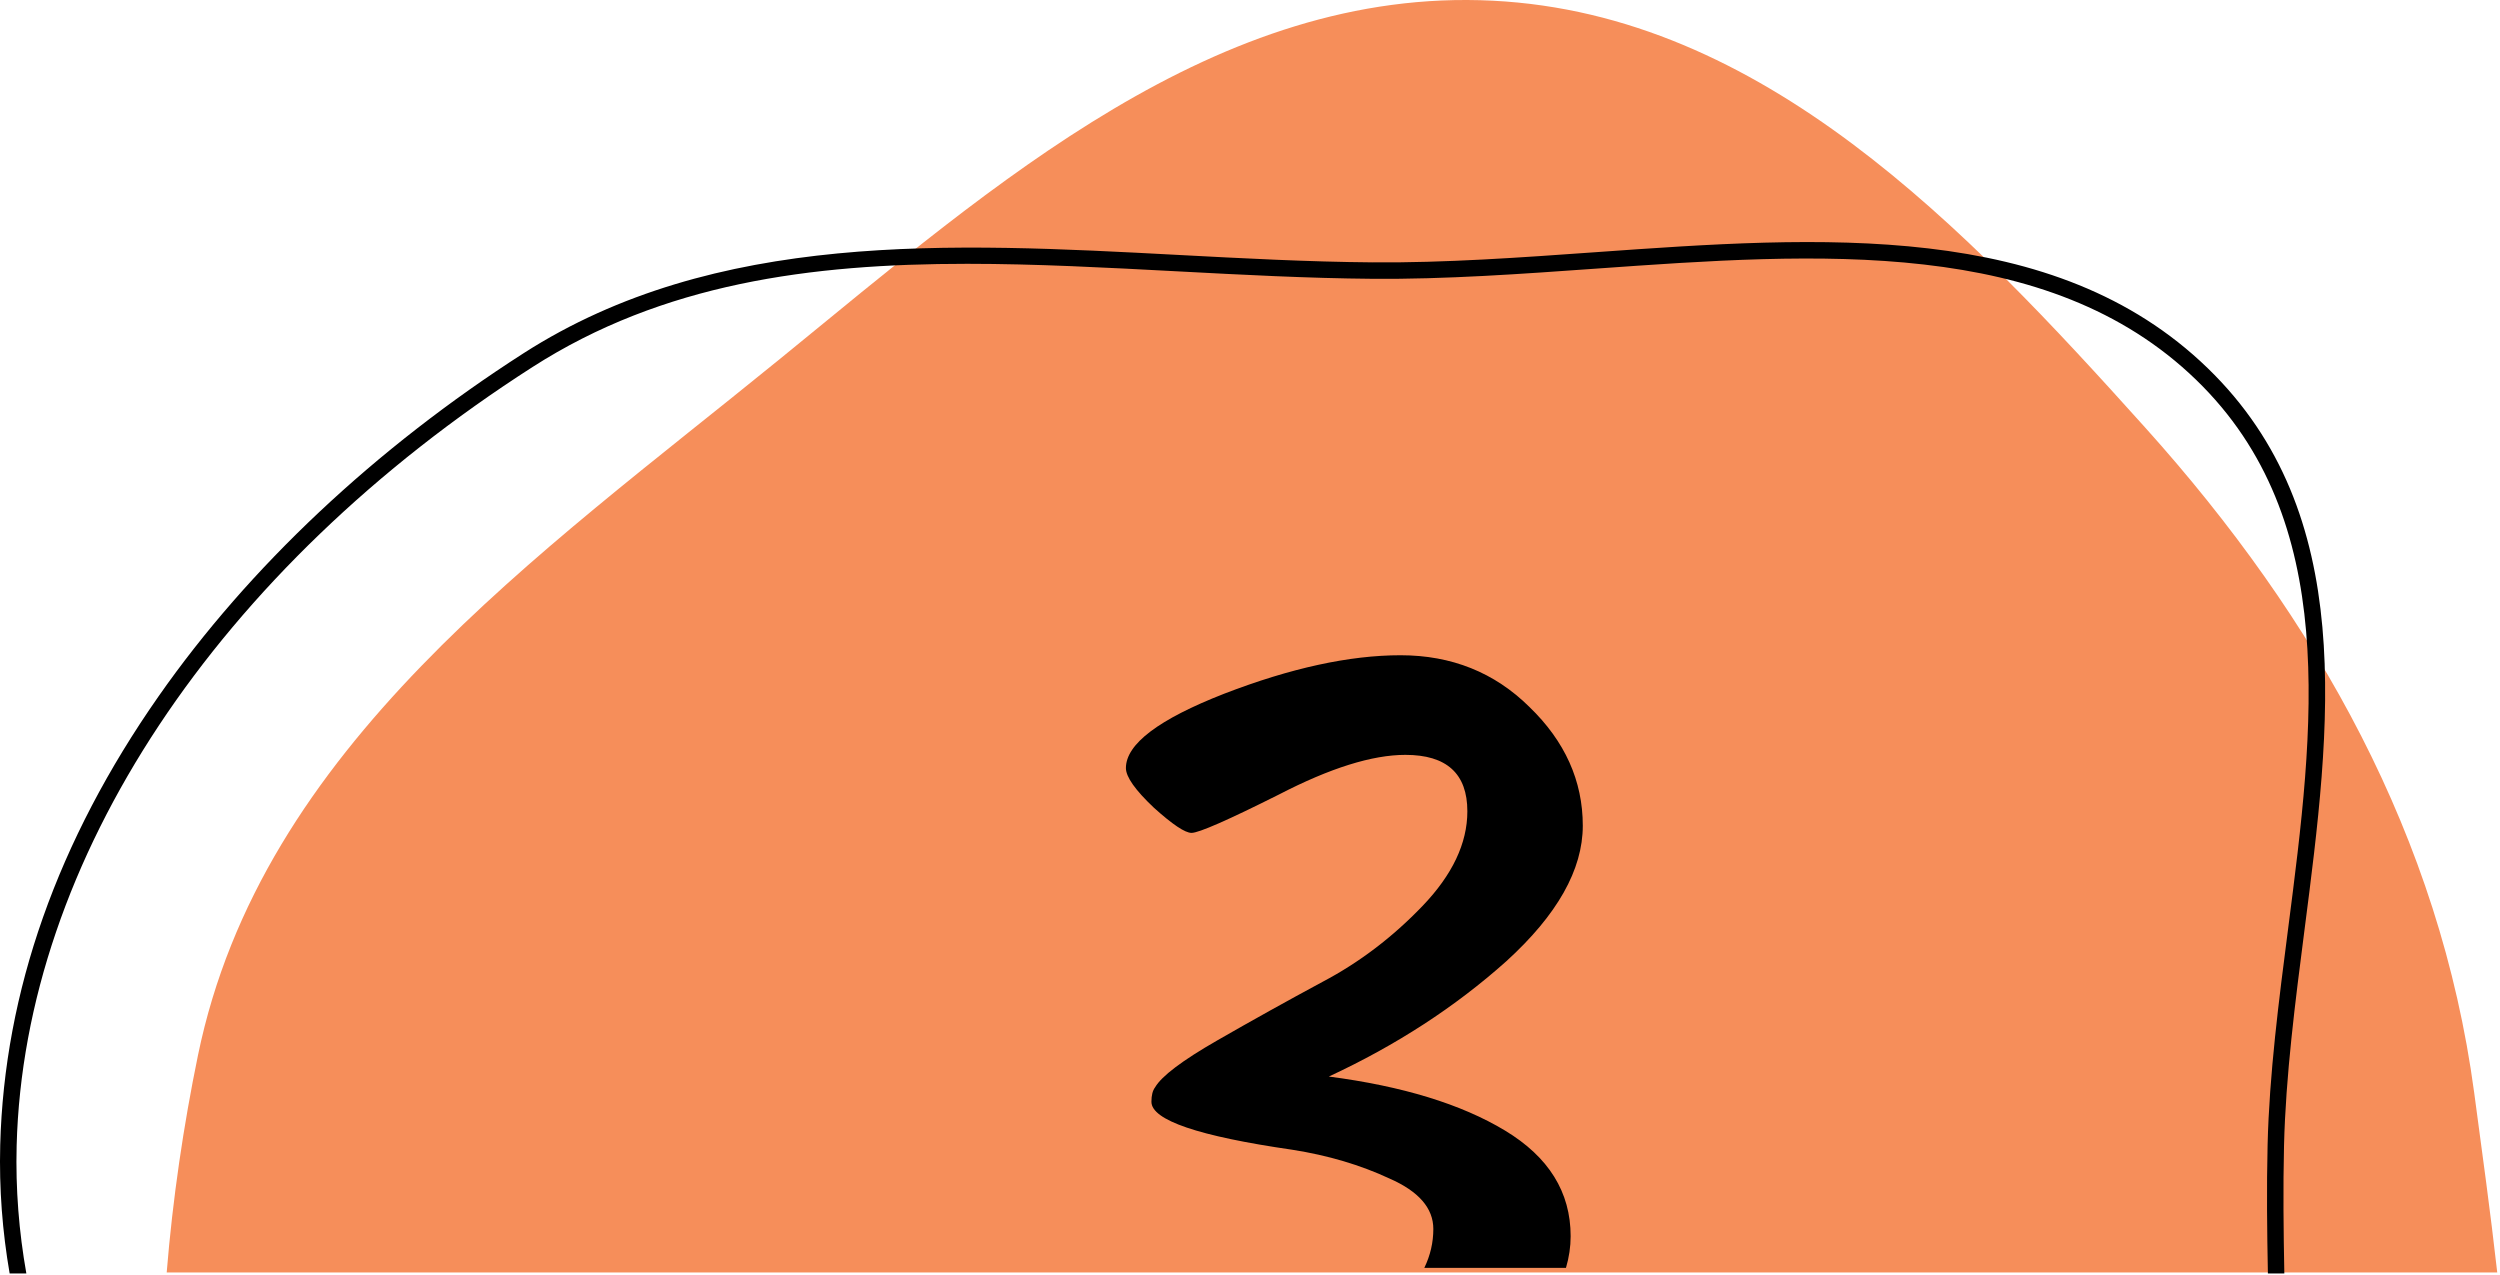
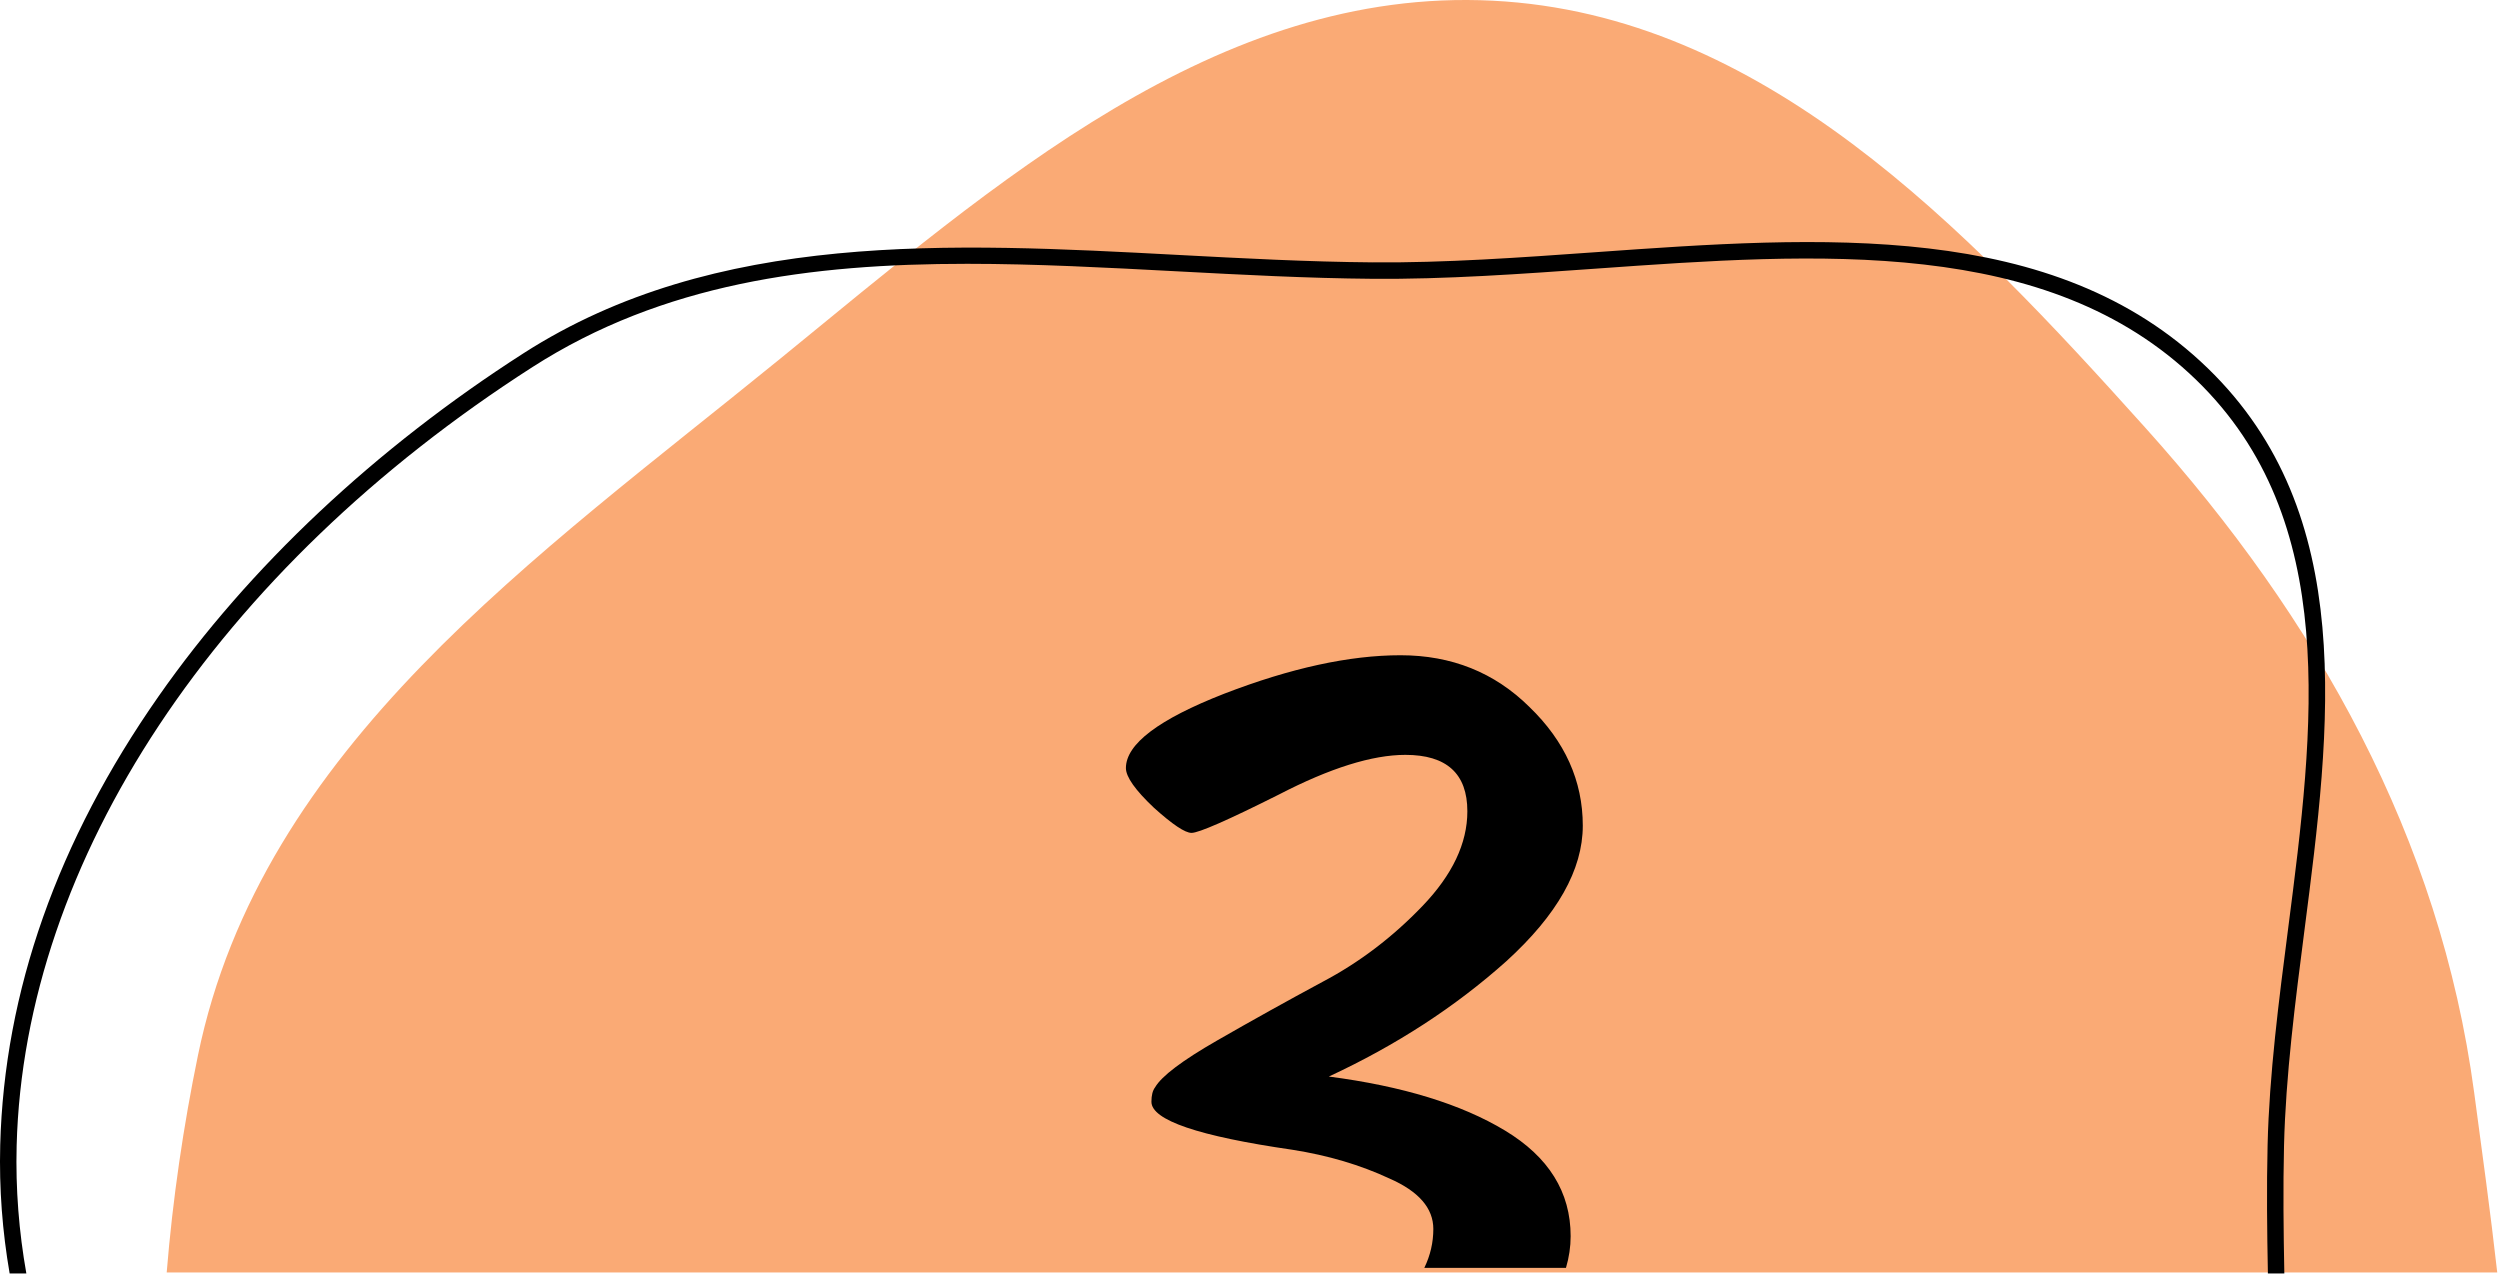
<svg xmlns="http://www.w3.org/2000/svg" width="100%" height="100%" viewBox="0 0 571 291" version="1.1" xml:space="preserve" style="fill-rule:evenodd;clip-rule:evenodd;stroke-linejoin:round;stroke-miterlimit:2;">
-   <path d="M38.073,290.629c1.373,-16.876 3.843,-33.551 7.139,-49.573c14.488,-70.422 77.319,-113.782 133.057,-159.184c48.915,-39.841 99.679,-84.907 162.689,-81.711c61.639,3.126 107.777,51.62 149.026,97.522c39.251,43.656 67.307,93.67 75.114,151.847c1.796,13.391 3.701,27.184 5.271,41.099l-532.296,0Z" style="fill:#f68e5a;" />
-   <path d="M2.201,290.853c-1.649,-9.551 -2.412,-19.33 -2.151,-29.332c0.92,-35.009 13.09,-69.502 36.183,-102.503c20.643,-29.521 49.469,-56.613 83.371,-78.352c43.764,-28.061 97.549,-25.202 149.561,-22.437c14.573,0.774 29.633,1.575 44.318,1.696c16.449,0.142 33.921,-1.11 50.82,-2.314c51.562,-3.674 104.869,-7.473 139.907,26.45c34.399,33.304 28.159,81.656 22.125,128.423c-2.101,16.327 -4.278,33.217 -4.663,49.131c-0.23,9.691 -0.119,19.542 0.069,29.238l-3.755,-0c-0.19,-9.713 -0.304,-19.588 -0.067,-29.332c0.384,-16.111 2.58,-33.095 4.701,-49.516c5.911,-45.847 12.02,-93.252 -21.019,-125.248c-33.827,-32.757 -86.299,-29.015 -137.035,-25.403c-16.965,1.21 -34.503,2.472 -51.12,2.325c-14.76,-0.122 -29.868,-0.926 -44.487,-1.702c-16.327,-0.867 -32.391,-1.722 -48.034,-1.722c-35.863,-0 -69.53,4.486 -99.294,23.572c-72.074,46.215 -116.12,112.686 -117.827,177.788c-0.261,9.96 0.524,19.703 2.214,29.238l-3.817,-0Z" style="fill-rule:nonzero;" />
-   <path d="M325.315,289.577c1.372,-2.834 2.058,-5.794 2.058,-8.877c0,-4.752 -3.33,-8.59 -9.991,-11.514c-6.661,-3.107 -14.061,-5.301 -22.203,-6.58c-21.462,-3.107 -32.193,-6.762 -32.193,-10.966c-0,-1.462 0.277,-2.559 0.833,-3.29c1.48,-2.558 6.198,-6.122 14.154,-10.691c7.955,-4.569 16.004,-9.047 24.145,-13.433c8.326,-4.387 15.912,-10.144 22.757,-17.272c6.846,-7.127 10.269,-14.347 10.269,-21.657c-0,-8.59 -4.718,-12.885 -14.154,-12.885c-7.586,-0 -17.207,3.015 -28.863,9.047c-11.657,5.848 -18.317,8.772 -19.983,8.772c-1.48,0 -4.347,-1.919 -8.603,-5.757c-4.256,-4.021 -6.383,-7.036 -6.383,-9.047c-0,-5.482 7.493,-11.148 22.48,-16.997c15.171,-5.848 28.585,-8.772 40.242,-8.772c11.656,-0 21.462,3.929 29.418,11.788c8.141,7.859 12.211,16.906 12.211,27.14c0,10.052 -5.828,20.379 -17.484,30.979c-11.656,10.418 -25.163,19.19 -40.52,26.318c16.837,2.193 30.251,6.306 40.242,12.337c9.991,6.031 14.987,14.073 14.987,24.125c0,2.416 -0.355,4.826 -1.066,7.232l-32.353,-0Z" style="fill-rule:nonzero;" />
+   <g>
+     <path d="M38.073,290.629c1.373,-16.876 3.843,-33.551 7.139,-49.573c14.488,-70.422 77.319,-113.782 133.057,-159.184c48.915,-39.841 99.679,-84.907 162.689,-81.711c61.639,3.126 107.777,51.62 149.026,97.522c39.251,43.656 67.307,93.67 75.114,151.847c1.796,13.391 3.701,27.184 5.271,41.099l-532.296,0Z" style="fill:#faaa75;" />
+     <path d="M2.201,290.853c-1.649,-9.551 -2.412,-19.33 -2.151,-29.332c0.92,-35.009 13.09,-69.502 36.183,-102.503c20.643,-29.521 49.469,-56.613 83.371,-78.352c43.764,-28.061 97.549,-25.202 149.561,-22.437c14.573,0.774 29.633,1.575 44.318,1.696c16.449,0.142 33.921,-1.11 50.82,-2.314c51.562,-3.674 104.869,-7.473 139.907,26.45c34.399,33.304 28.159,81.656 22.125,128.423c-2.101,16.327 -4.278,33.217 -4.663,49.131c-0.23,9.691 -0.119,19.542 0.069,29.238l-3.755,-0c-0.19,-9.713 -0.304,-19.588 -0.067,-29.332c0.384,-16.111 2.58,-33.095 4.701,-49.516c5.911,-45.847 12.02,-93.252 -21.019,-125.248c-33.827,-32.757 -86.299,-29.015 -137.035,-25.403c-16.965,1.21 -34.503,2.472 -51.12,2.325c-14.76,-0.122 -29.868,-0.926 -44.487,-1.702c-16.327,-0.867 -32.391,-1.722 -48.034,-1.722c-35.863,-0 -69.53,4.486 -99.294,23.572c-72.074,46.215 -116.12,112.686 -117.827,177.788c-0.261,9.96 0.524,19.703 2.214,29.238l-3.817,-0Z" style="fill-rule:nonzero;" />
+     <path d="M325.315,289.577c1.372,-2.834 2.058,-5.794 2.058,-8.877c0,-4.752 -3.33,-8.59 -9.991,-11.514c-6.661,-3.107 -14.061,-5.301 -22.203,-6.58c-21.462,-3.107 -32.193,-6.762 -32.193,-10.966c-0,-1.462 0.277,-2.559 0.833,-3.29c1.48,-2.558 6.198,-6.122 14.154,-10.691c7.955,-4.569 16.004,-9.047 24.145,-13.433c8.326,-4.387 15.912,-10.144 22.757,-17.272c6.846,-7.127 10.269,-14.347 10.269,-21.657c-0,-8.59 -4.718,-12.885 -14.154,-12.885c-7.586,-0 -17.207,3.015 -28.863,9.047c-11.657,5.848 -18.317,8.772 -19.983,8.772c-1.48,0 -4.347,-1.919 -8.603,-5.757c-4.256,-4.021 -6.383,-7.036 -6.383,-9.047c-0,-5.482 7.493,-11.148 22.48,-16.997c15.171,-5.848 28.585,-8.772 40.242,-8.772c11.656,-0 21.462,3.929 29.418,11.788c8.141,7.859 12.211,16.906 12.211,27.14c0,10.052 -5.828,20.379 -17.484,30.979c-11.656,10.418 -25.163,19.19 -40.52,26.318c16.837,2.193 30.251,6.306 40.242,12.337c9.991,6.031 14.987,14.073 14.987,24.125c0,2.416 -0.355,4.826 -1.066,7.232l-32.353,-0Z" style="fill-rule:nonzero;" />
+   </g>
</svg>
